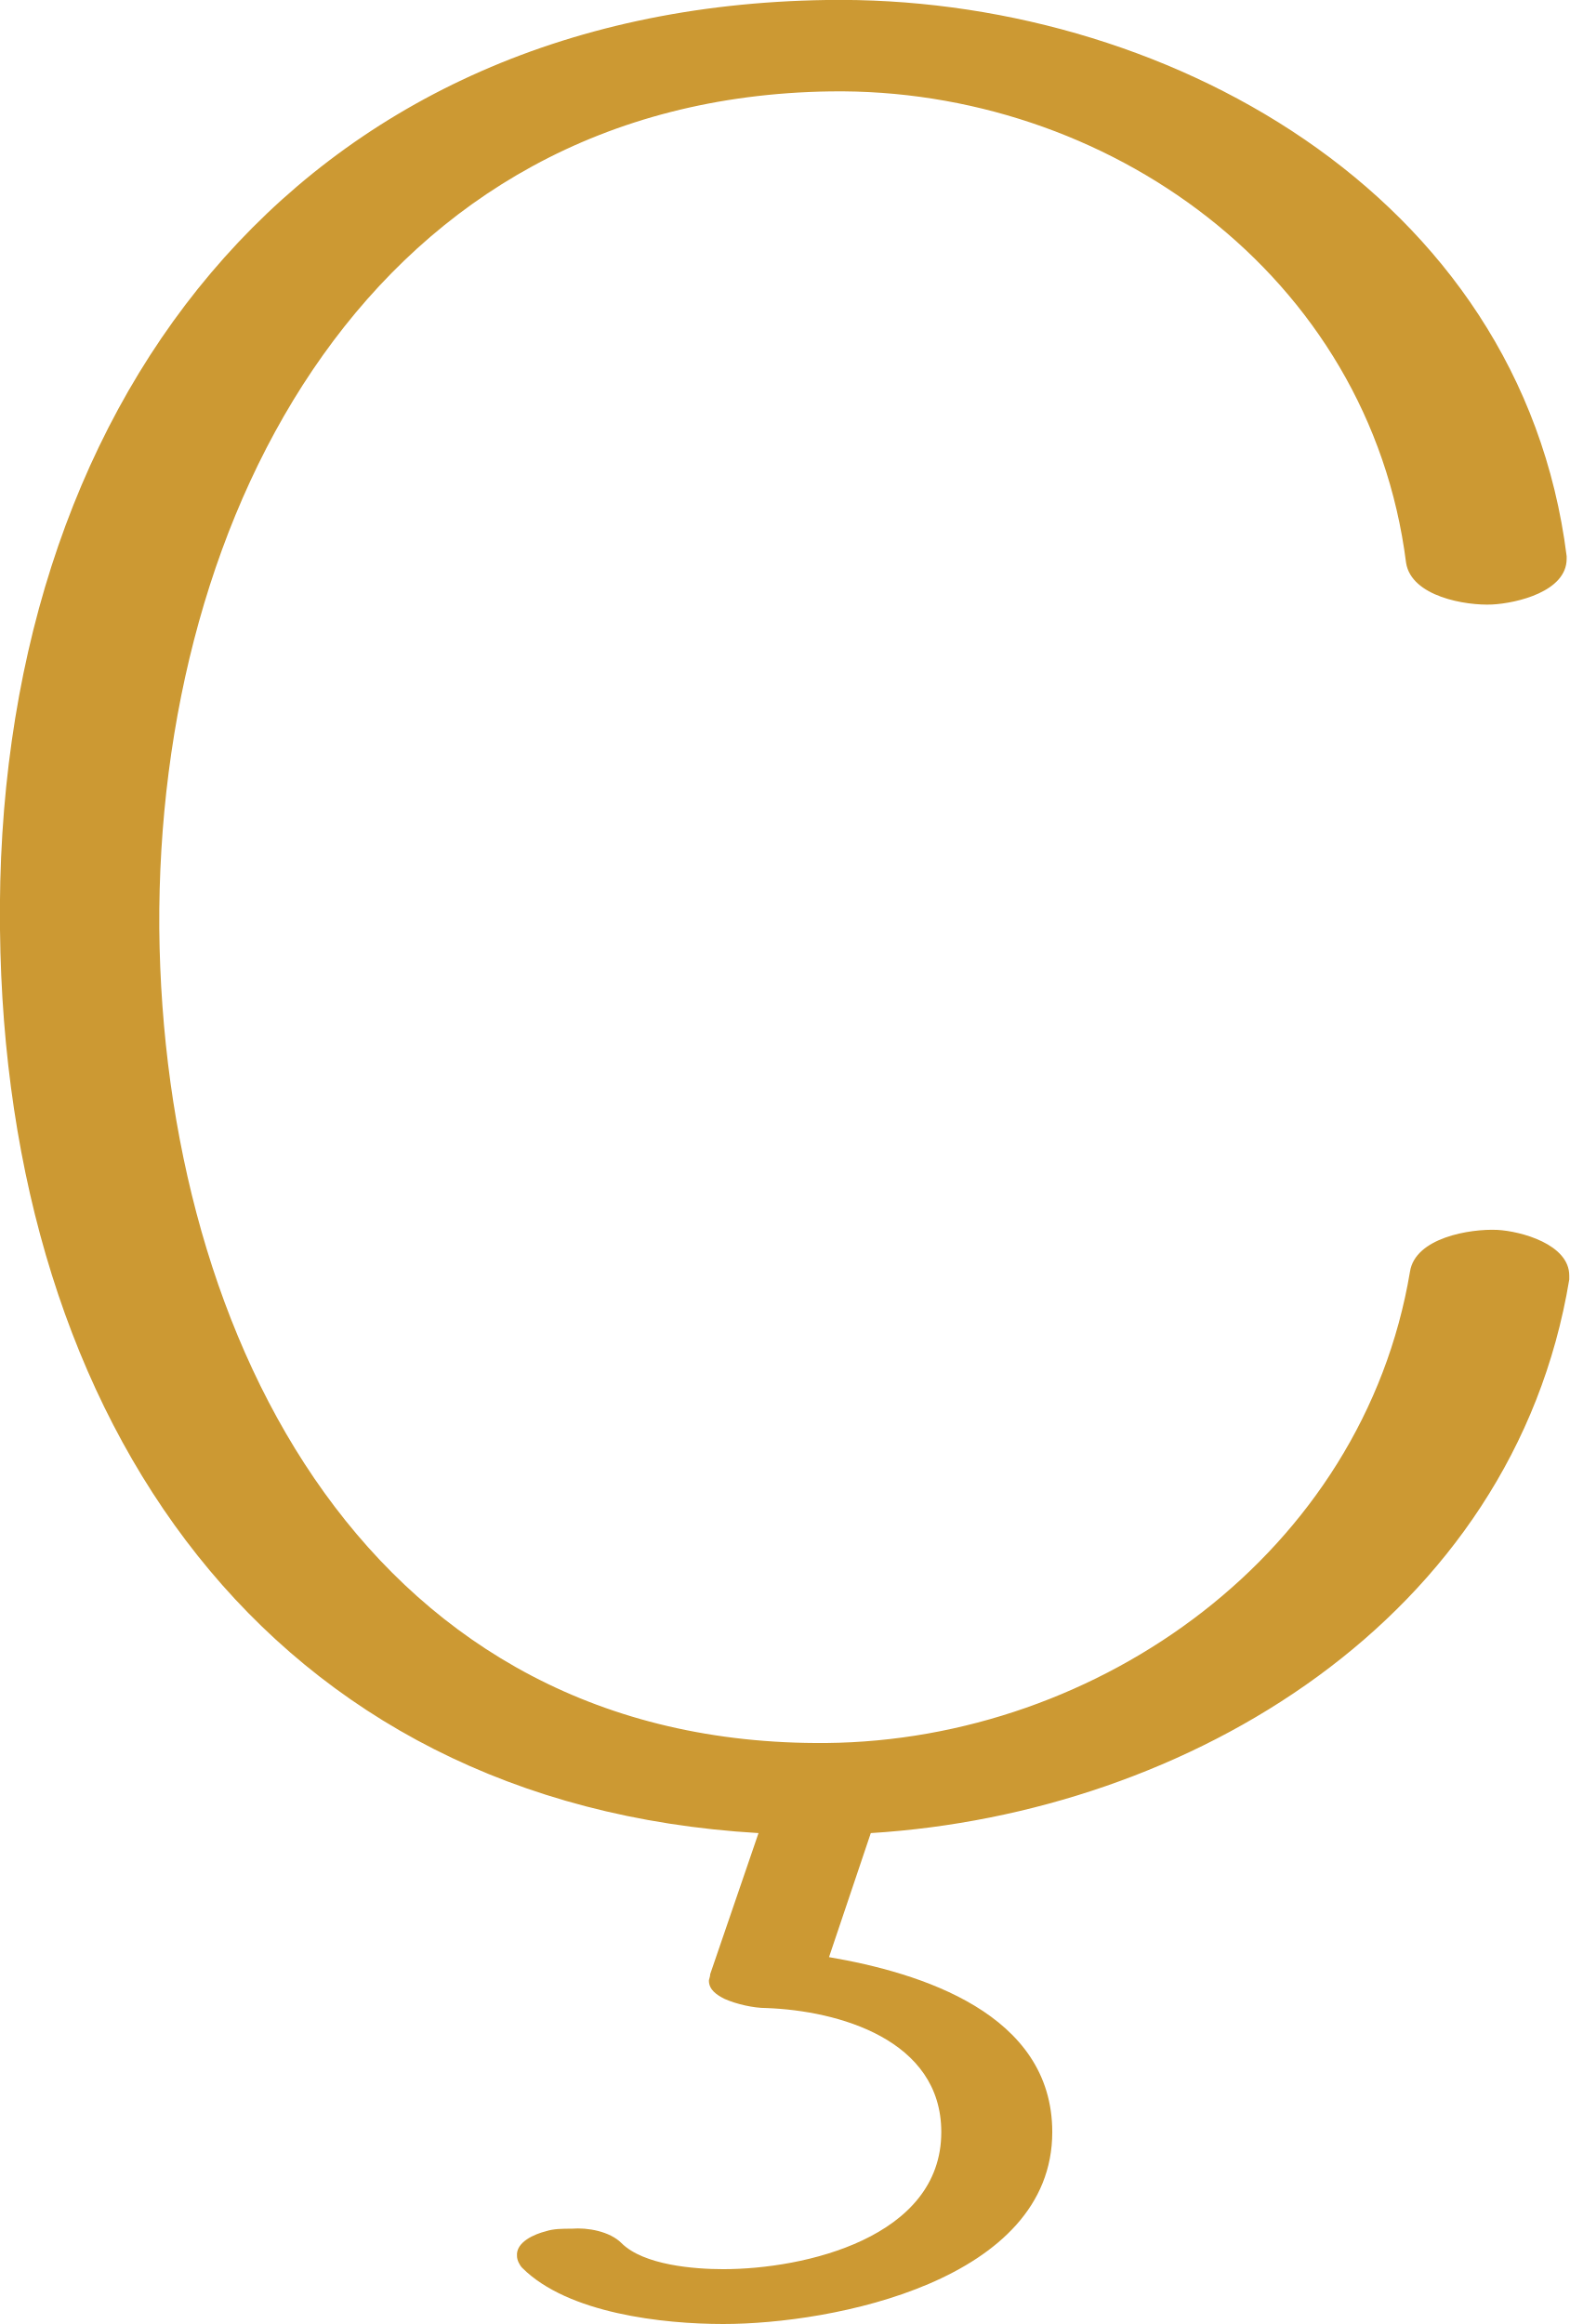
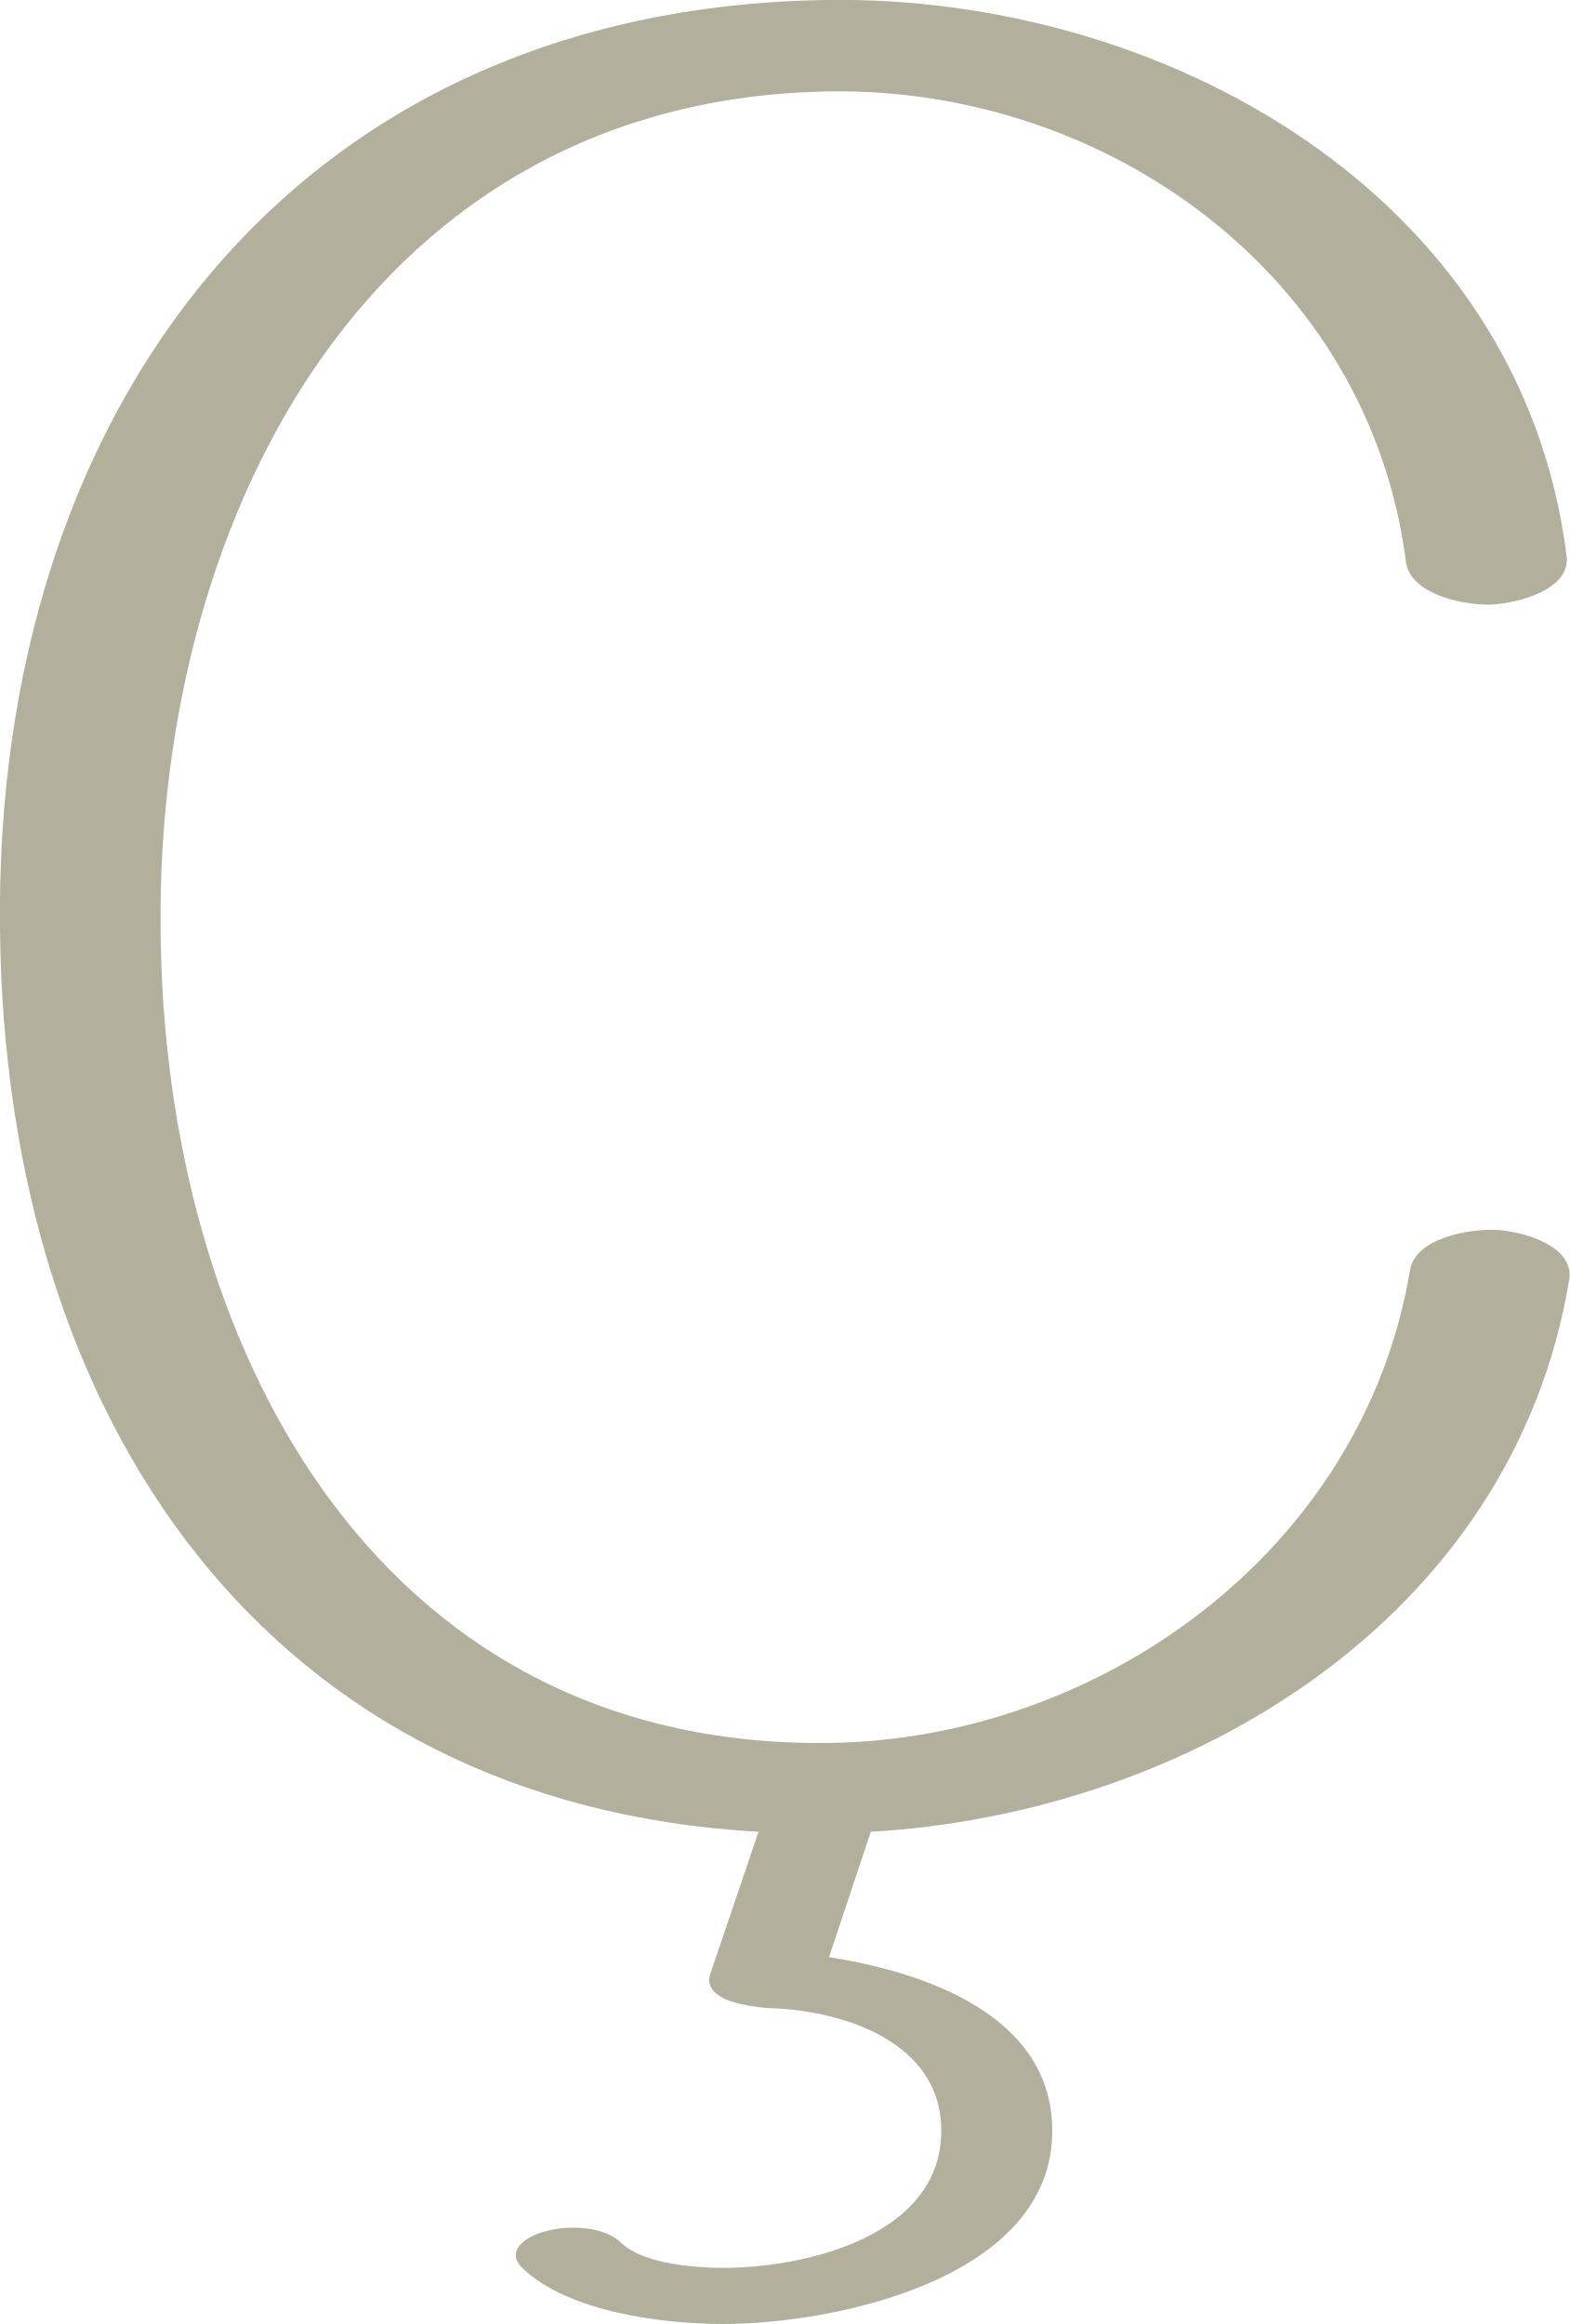
<svg xmlns="http://www.w3.org/2000/svg" xml:space="preserve" width="1202px" height="1780px" version="1.1" style="shape-rendering:geometricPrecision; text-rendering:geometricPrecision; image-rendering:optimizeQuality; fill-rule:evenodd; clip-rule:evenodd" viewBox="0 0 1202 1780">
  <defs>
    <style type="text/css">
   
-     .fil0 {fill:#CC9933;fill-rule:nonzero}
+     .fil0 {fill:#B2B09C;fill-rule:nonzero}
   
  </style>
  </defs>
  <g id="Layer_x0020_1">
-     <path class="fil0" d="M1200 426c-35,-279 -311,-430 -567,-426 -408,6 -638,314 -633,712 4,378 206,670 581,692l-37 108c0,2 -1,4 -1,5 0,7 6,11 12,14 9,4 22,7 32,7 55,2 134,24 134,95 0,81 -105,105 -167,105 -22,0 -61,-3 -78,-20 -9,-9 -26,-12 -38,-11 -7,0 -14,0 -20,2 -8,2 -23,8 -22,19 0,3 2,7 4,9 35,35 108,43 154,43 84,0 252,-33 252,-147 0,-91 -101,-122 -171,-134l32 -95c243,-15 492,-164 535,-424 0,-1 0,-2 0,-3 0,-24 -37,-34 -55,-35 -21,-1 -63,6 -67,32 -36,215 -238,359 -447,361 -347,3 -508,-306 -511,-624 -2,-321 165,-636 514,-641 211,-3 413,140 441,361 4,26 46,33 66,32 19,-1 57,-10 57,-35 0,0 0,-1 0,-2z" />
+     <path class="fil0" d="M1200 426c-35,-279 -311,-430 -567,-426 -408,6 -638,314 -633,712 4,378 206,670 581,691l-37 109c-3,9 3,15 11,19 9,4 22,6 32,7 55,1 134,24 134,94 0,81 -105,105 -167,105 -22,0 -61,-3 -78,-19 -13,-13 -41,-14 -58,-9 -13,3 -32,14 -18,28 35,34 108,43 154,43 84,0 252,-34 252,-148 0,-90 -101,-122 -171,-133l32 -96c243,-14 492,-163 535,-423 4,-26 -36,-37 -56,-38 -20,-1 -62,6 -66,31 -36,215 -238,360 -447,362 -347,3 -508,-307 -510,-624 -3,-321 165,-636 513,-641 211,-3 413,140 441,361 4,25 46,33 66,32 19,-1 60,-11 57,-37z" />
  </g>
</svg>
